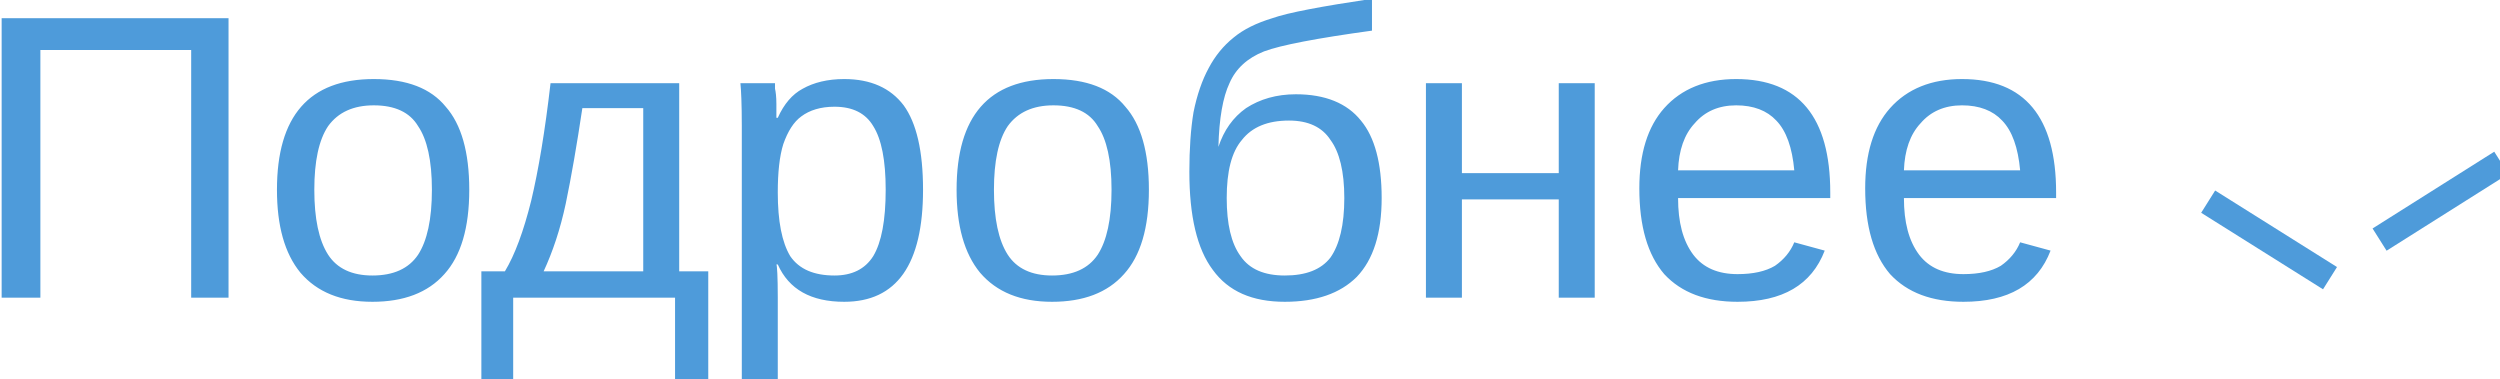
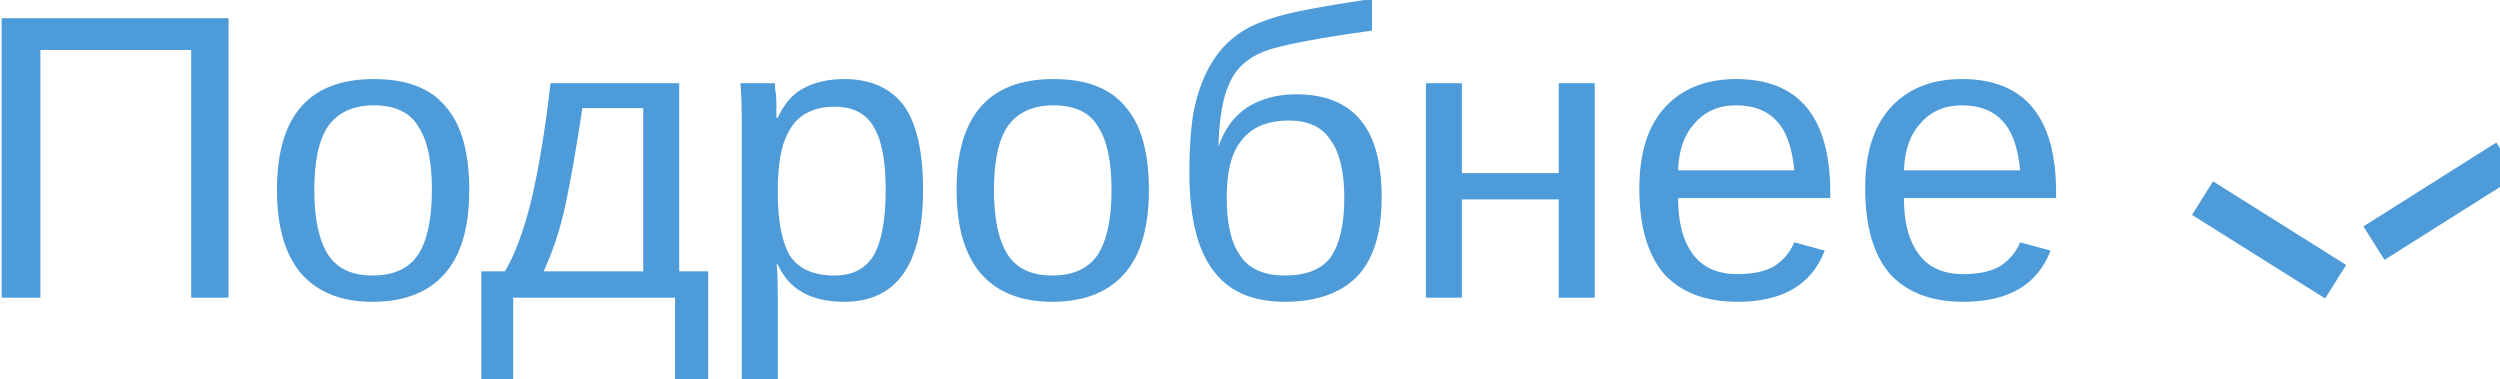
<svg xmlns="http://www.w3.org/2000/svg" width="28.235mm" height="4.273mm" viewBox="0 0 28.235 4.273" version="1.1" id="svg8">
  <defs id="defs2">
    <pattern y="0" x="0" height="6" width="6" patternUnits="userSpaceOnUse" id="EMFhbasepattern" />
  </defs>
  <g id="layer1" transform="translate(-32.86424,-84.23997)">
    <text xml:space="preserve" style="font-style:normal;font-variant:normal;font-weight:normal;font-stretch:normal;font-size:12.7px;line-height:1.25;font-family:Orbitron;-inkscape-font-specification:Orbitron;letter-spacing:0px;word-spacing:0px;fill:#000000;fill-opacity:1;stroke:none;stroke-width:0.265" x="32.506" y="87.601" id="text817">
      <tspan id="tspan815" x="32.506" y="87.601" style="font-style:normal;font-variant:normal;font-weight:normal;font-stretch:normal;font-size:4.586px;font-family:Arial;-inkscape-font-specification:Arial;fill:#4e9bda;fill-opacity:1;stroke-width:0.265">Подробнее  </tspan>
    </text>
    <text xml:space="preserve" style="font-style:normal;font-variant:normal;font-weight:normal;font-stretch:normal;font-size:5.494px;line-height:1.25;font-family:Orbitron;-inkscape-font-specification:Orbitron;letter-spacing:0px;word-spacing:0px;fill:#000000;fill-opacity:1;stroke:none;stroke-width:0.114" x="6.042" y="101.342" id="text36" transform="rotate(-36.14578)">
      <tspan id="tspan34" x="6.042" y="106.149" style="stroke-width:0.114" />
    </text>
-     <text xml:space="preserve" style="font-style:normal;font-variant:normal;font-weight:normal;font-stretch:normal;font-size:3.873px;line-height:1.25;font-family:Orbitron;-inkscape-font-specification:Orbitron;letter-spacing:0px;word-spacing:0px;fill:#4e9bda;fill-opacity:1;stroke:none;stroke-width:0.081;" x="-96.744" y="43.569" id="text32-9" transform="matrix(-0.8468809,-0.5317825,-0.5317825,0.8468809,0,0)">
-       <tspan id="tspan30-5" x="-96.744" y="43.569" style="stroke-width:0.081;fill:#4e9bda;fill-opacity:1;">–</tspan>
-     </text>
-     <text xml:space="preserve" style="font-style:normal;font-variant:normal;font-weight:normal;font-stretch:normal;font-size:3.873px;line-height:1.25;font-family:Orbitron;-inkscape-font-specification:Orbitron;letter-spacing:0px;word-spacing:0px;fill:#4e9bda;fill-opacity:1;stroke:none;stroke-width:0.081;" x="-5.912" y="106.448" id="text32-4-3" transform="matrix(-0.8457349,0.5336033,0.5336033,0.8457349,0,0)">
-       <tspan id="tspan30-2-2" x="-5.912" y="106.448" style="stroke-width:0.081;fill:#4e9bda;fill-opacity:1;">–</tspan>
-     </text>
+     <g id="g903" style="stroke-width:0.15;stroke-miterlimit:4;stroke-dasharray:none;stroke:#4e9bda;stroke-opacity:1">
+       <text transform="matrix(-0.8468809,-0.5317825,-0.5317825,0.8468809,0,0)" id="text32-9" y="43.569" x="-96.744" style="font-style:normal;font-variant:normal;font-weight:normal;font-stretch:normal;font-size:3.873px;line-height:1.25;font-family:Orbitron;-inkscape-font-specification:Orbitron;letter-spacing:0px;word-spacing:0px;fill:#4e9bda;fill-opacity:1;stroke:#4e9bda;stroke-width:0.15;stroke-miterlimit:4;stroke-dasharray:none;stroke-opacity:1" xml:space="preserve">
+         <tspan style="stroke-width:0.15;fill:#4e9bda;fill-opacity:1;stroke-miterlimit:4;stroke-dasharray:none;stroke:#4e9bda;stroke-opacity:1" y="43.569" x="-96.744" id="tspan30-5">–</tspan>
+       </text>
+       <text transform="matrix(-0.8457349,0.5336033,0.5336033,0.8457349,0,0)" id="text32-4-3" y="106.448" x="-5.912" style="font-style:normal;font-variant:normal;font-weight:normal;font-stretch:normal;font-size:3.873px;line-height:1.25;font-family:Orbitron;-inkscape-font-specification:Orbitron;letter-spacing:0px;word-spacing:0px;fill:#4e9bda;fill-opacity:1;stroke:#4e9bda;stroke-width:0.15;stroke-miterlimit:4;stroke-dasharray:none;stroke-opacity:1" xml:space="preserve">
+         <tspan style="stroke-width:0.15;fill:#4e9bda;fill-opacity:1;stroke-miterlimit:4;stroke-dasharray:none;stroke:#4e9bda;stroke-opacity:1" y="106.448" x="-5.912" id="tspan30-2-2">–</tspan>
+       </text>
+     </g>
  </g>
</svg>
